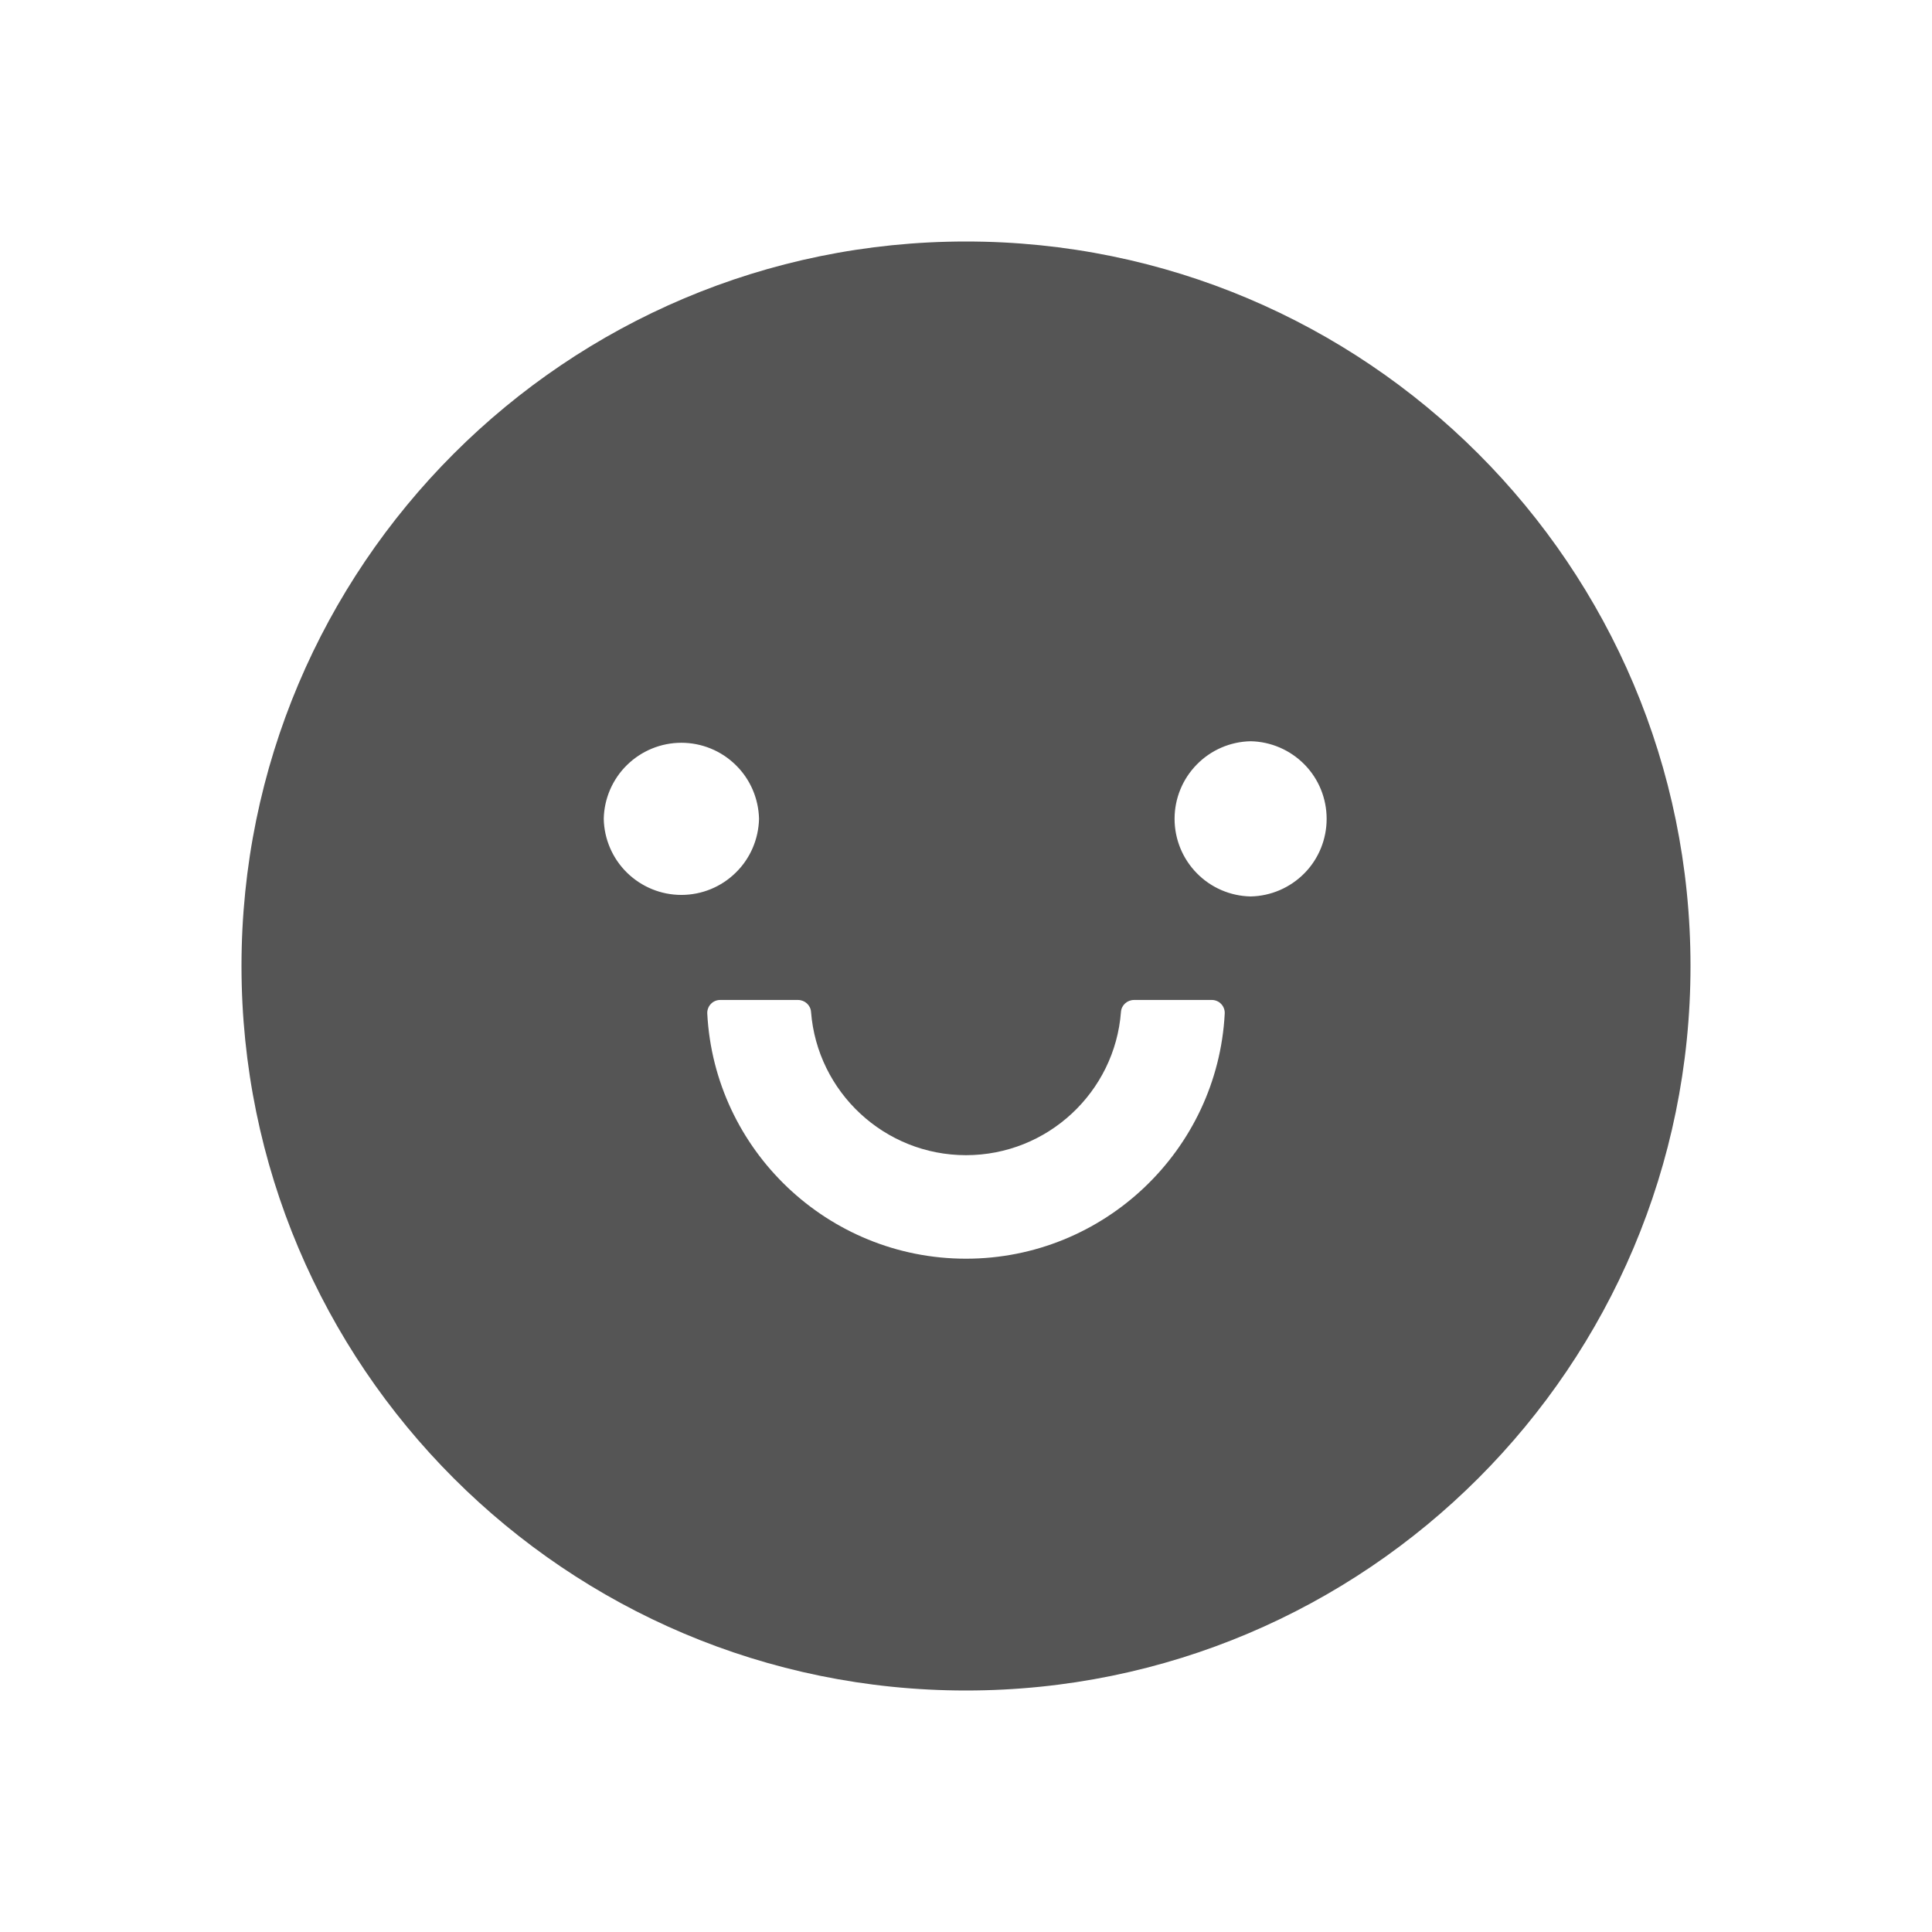
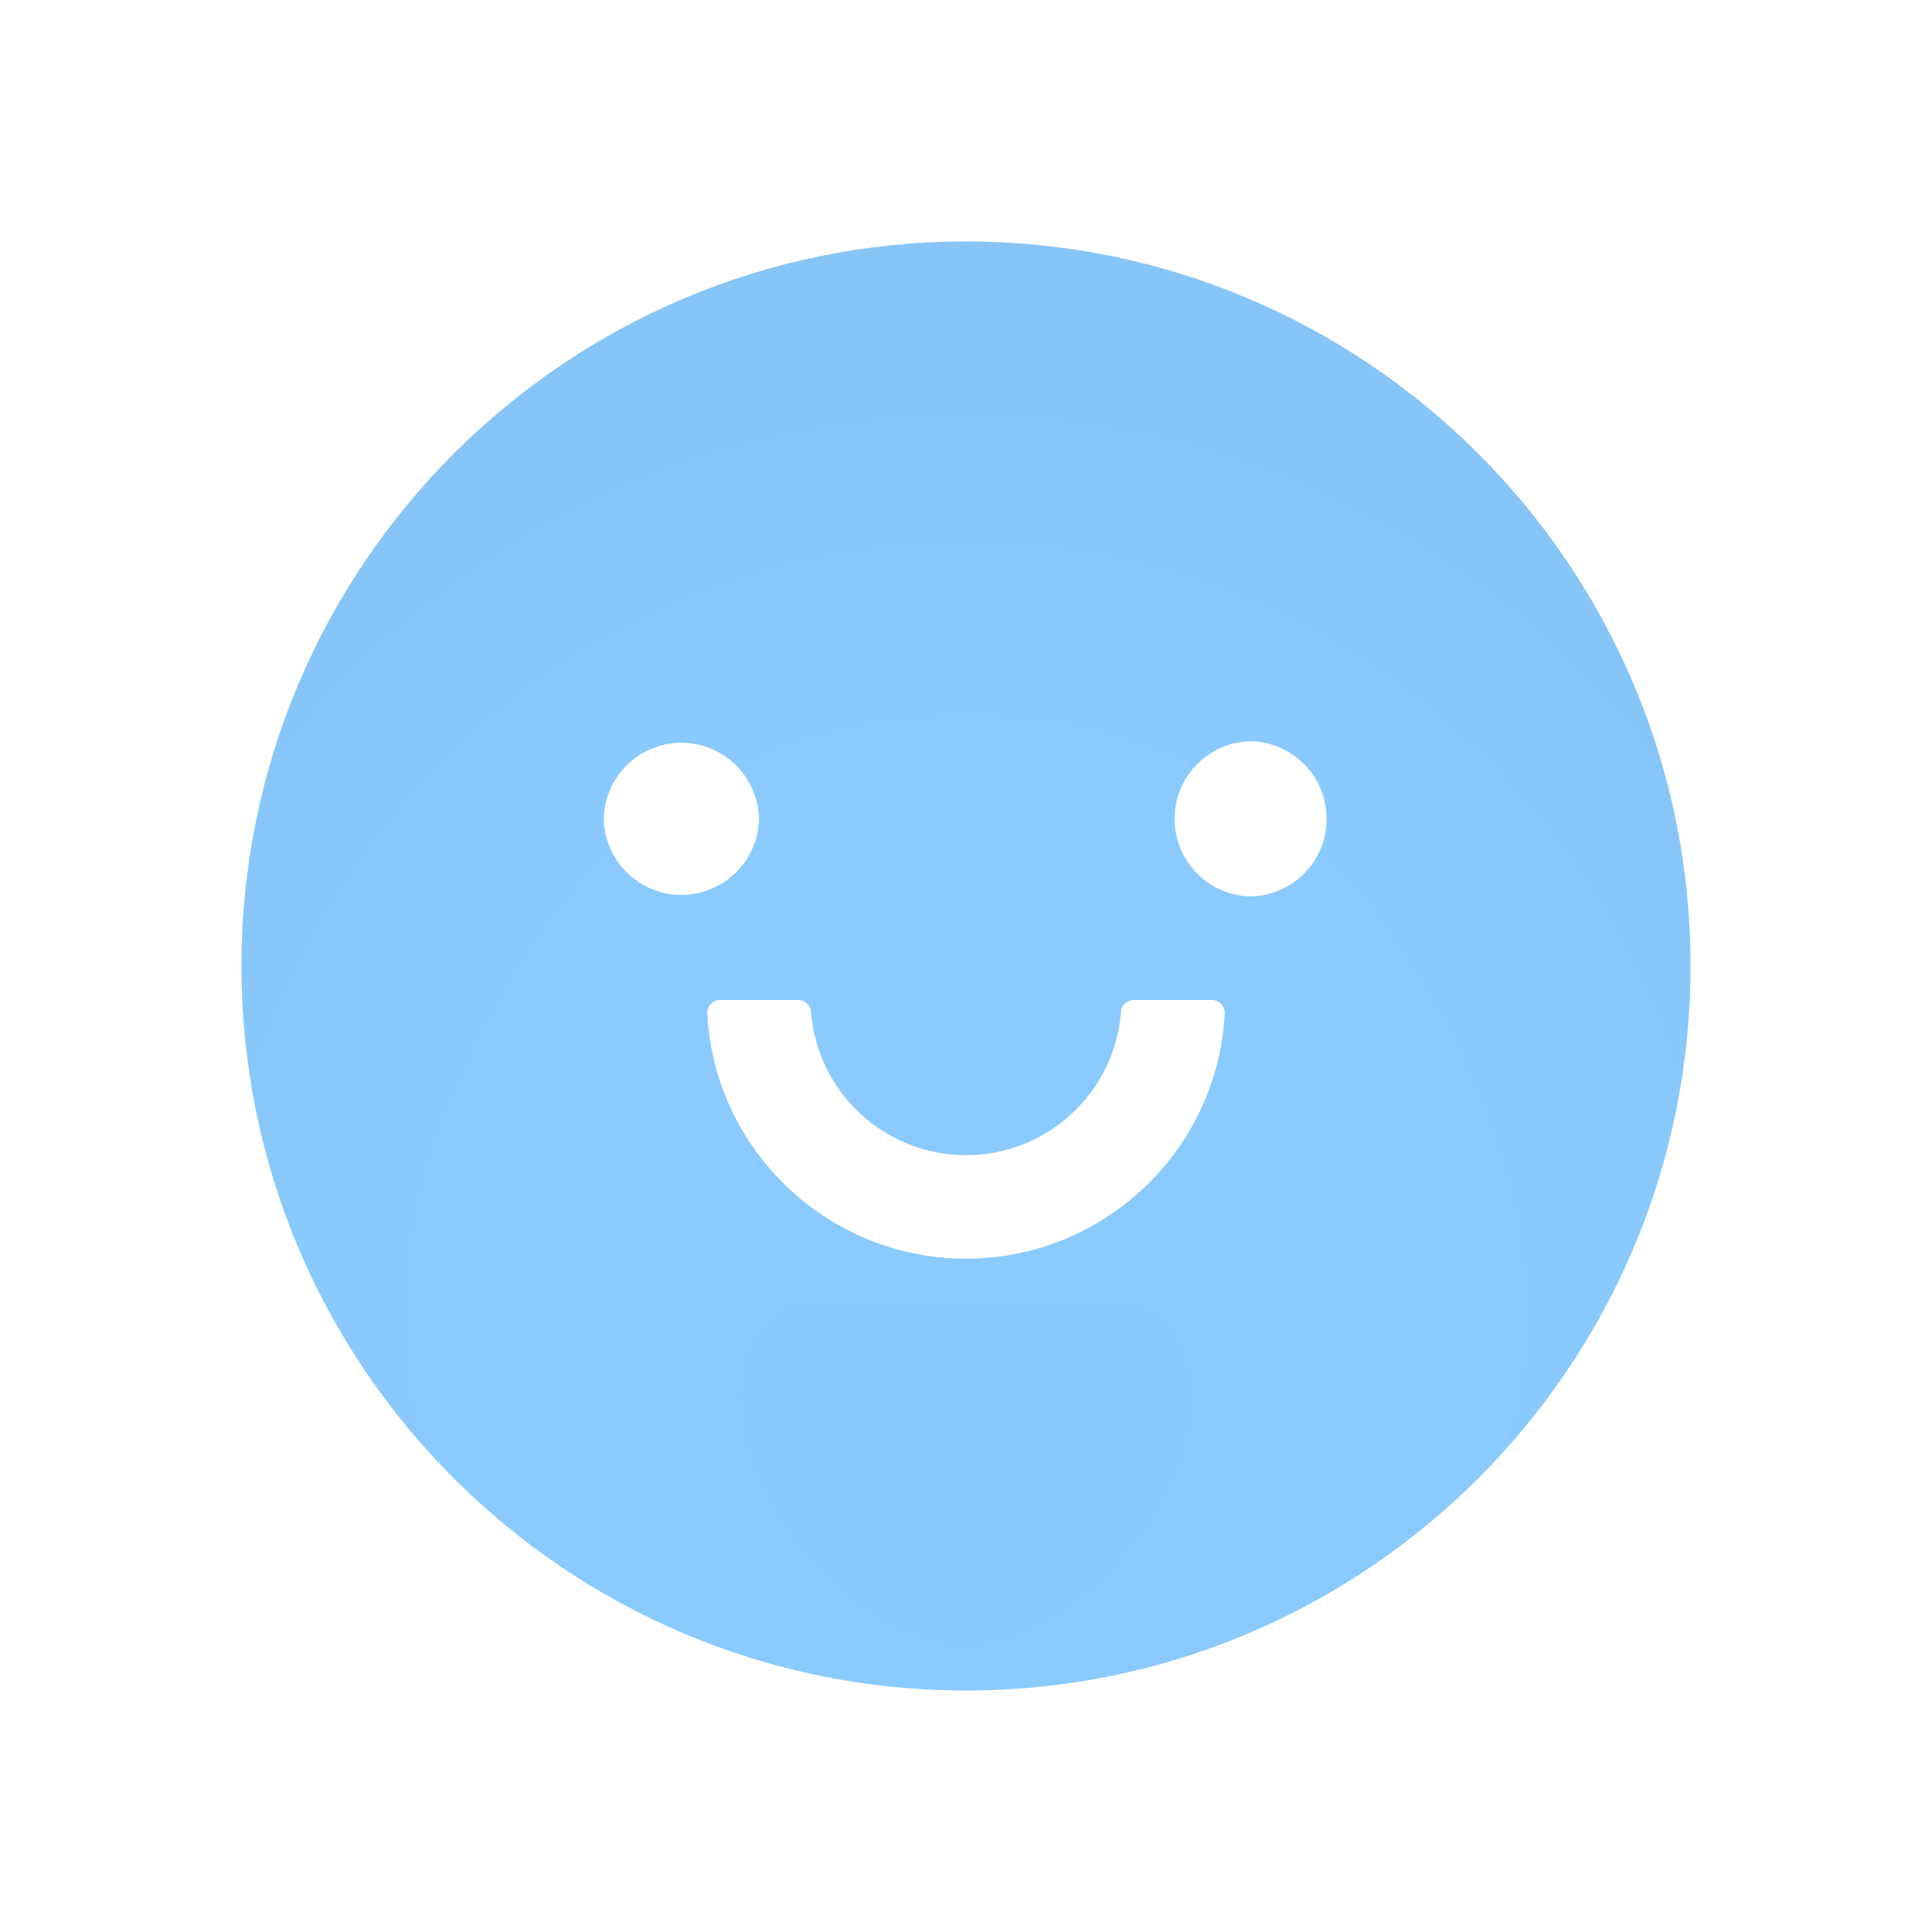
<svg xmlns="http://www.w3.org/2000/svg" width="24" height="24" viewBox="0 0 24 24" fill="none">
-   <path d="M12 3C7.03 3 3 7.03 3 12C3 16.97 7.03 21 12 21C16.97 21 21 16.97 21 12C21 7.03 16.97 3 12 3ZM7.5 10.172C7.505 9.92 7.609 9.679 7.789 9.503C7.97 9.326 8.212 9.227 8.464 9.227C8.717 9.227 8.959 9.326 9.139 9.503C9.32 9.679 9.423 9.92 9.429 10.172C9.423 10.424 9.32 10.665 9.139 10.841C8.959 11.018 8.717 11.117 8.464 11.117C8.212 11.117 7.97 11.018 7.789 10.841C7.609 10.665 7.505 10.424 7.5 10.172ZM12 15.636C10.282 15.636 8.874 14.284 8.786 12.591C8.785 12.569 8.788 12.547 8.796 12.527C8.803 12.506 8.815 12.488 8.83 12.472C8.845 12.456 8.863 12.443 8.883 12.435C8.903 12.426 8.925 12.422 8.946 12.422H9.913C9.997 12.422 10.069 12.486 10.075 12.57C10.152 13.565 10.986 14.35 12 14.35C13.014 14.35 13.85 13.565 13.925 12.57C13.931 12.486 14.003 12.422 14.087 12.422H15.054C15.075 12.422 15.097 12.426 15.117 12.435C15.137 12.443 15.155 12.456 15.17 12.472C15.185 12.488 15.197 12.506 15.204 12.527C15.212 12.547 15.215 12.569 15.214 12.591C15.126 14.284 13.718 15.636 12 15.636ZM15.536 11.136C15.283 11.131 15.043 11.027 14.867 10.847C14.69 10.667 14.591 10.424 14.591 10.172C14.591 9.919 14.69 9.677 14.867 9.497C15.043 9.317 15.283 9.213 15.536 9.208C15.788 9.213 16.028 9.317 16.205 9.497C16.382 9.677 16.48 9.919 16.48 10.172C16.48 10.424 16.382 10.667 16.205 10.847C16.028 11.027 15.788 11.131 15.536 11.136Z" fill="#555555" />
+   <g filter="url(#filter0_i_867_3728)">
+     <path d="M12 3C7.03 3 3 7.03 3 12C3 16.97 7.03 21 12 21C16.97 21 21 16.97 21 12C21 7.03 16.97 3 12 3ZM7.5 10.172C7.505 9.92 7.609 9.679 7.789 9.503C7.97 9.326 8.212 9.227 8.464 9.227C8.717 9.227 8.959 9.326 9.139 9.503C9.32 9.679 9.423 9.92 9.429 10.172C9.423 10.424 9.32 10.665 9.139 10.841C8.959 11.018 8.717 11.117 8.464 11.117C8.212 11.117 7.97 11.018 7.789 10.841C7.609 10.665 7.505 10.424 7.5 10.172ZM12 15.636C10.282 15.636 8.874 14.284 8.786 12.591C8.785 12.569 8.788 12.547 8.796 12.527C8.803 12.506 8.815 12.488 8.83 12.472C8.845 12.456 8.863 12.443 8.883 12.435C8.903 12.426 8.925 12.422 8.946 12.422H9.913C9.997 12.422 10.069 12.486 10.075 12.57C10.152 13.565 10.986 14.35 12 14.35C13.014 14.35 13.85 13.565 13.925 12.57C13.931 12.486 14.003 12.422 14.087 12.422H15.054C15.075 12.422 15.097 12.426 15.117 12.435C15.137 12.443 15.155 12.456 15.17 12.472C15.185 12.488 15.197 12.506 15.204 12.527C15.212 12.547 15.215 12.569 15.214 12.591C15.126 14.284 13.718 15.636 12 15.636ZM15.536 11.136C15.283 11.131 15.043 11.027 14.867 10.847C14.69 10.667 14.591 10.424 14.591 10.172C14.591 9.919 14.69 9.677 14.867 9.497C15.043 9.317 15.283 9.213 15.536 9.208C15.788 9.213 16.028 9.317 16.205 9.497C16.382 9.677 16.48 9.919 16.48 10.172C16.48 10.424 16.382 10.667 16.205 10.847C16.028 11.027 15.788 11.131 15.536 11.136Z" fill="#8BCBFF" />
+   </g>
+   <defs>
+     <filter id="filter0_i_867_3728" x="0" y="0" width="24" height="28" filterUnits="userSpaceOnUse" color-interpolation-filters="sRGB">
+       <feFlood flood-opacity="0" result="BackgroundImageFix" />
+       <feBlend mode="normal" in="SourceGraphic" in2="BackgroundImageFix" result="shape" />
+       <feColorMatrix in="SourceAlpha" type="matrix" values="0 0 0 0 0 0 0 0 0 0 0 0 0 0 0 0 0 0 127 0" result="hardAlpha" />
+       <feOffset dy="4" />
+       <feGaussianBlur stdDeviation="2" />
+       <feComposite in2="hardAlpha" operator="arithmetic" k2="-1" k3="1" />
+       <feColorMatrix type="matrix" values="0 0 0 0 0 0 0 0 0 0 0 0 0 0 0 0 0 0 0.03 0" />
+       <feBlend mode="normal" in2="shape" result="effect1_innerShadow_867_3728" />
+     </filter>
+   </defs>
</svg>
